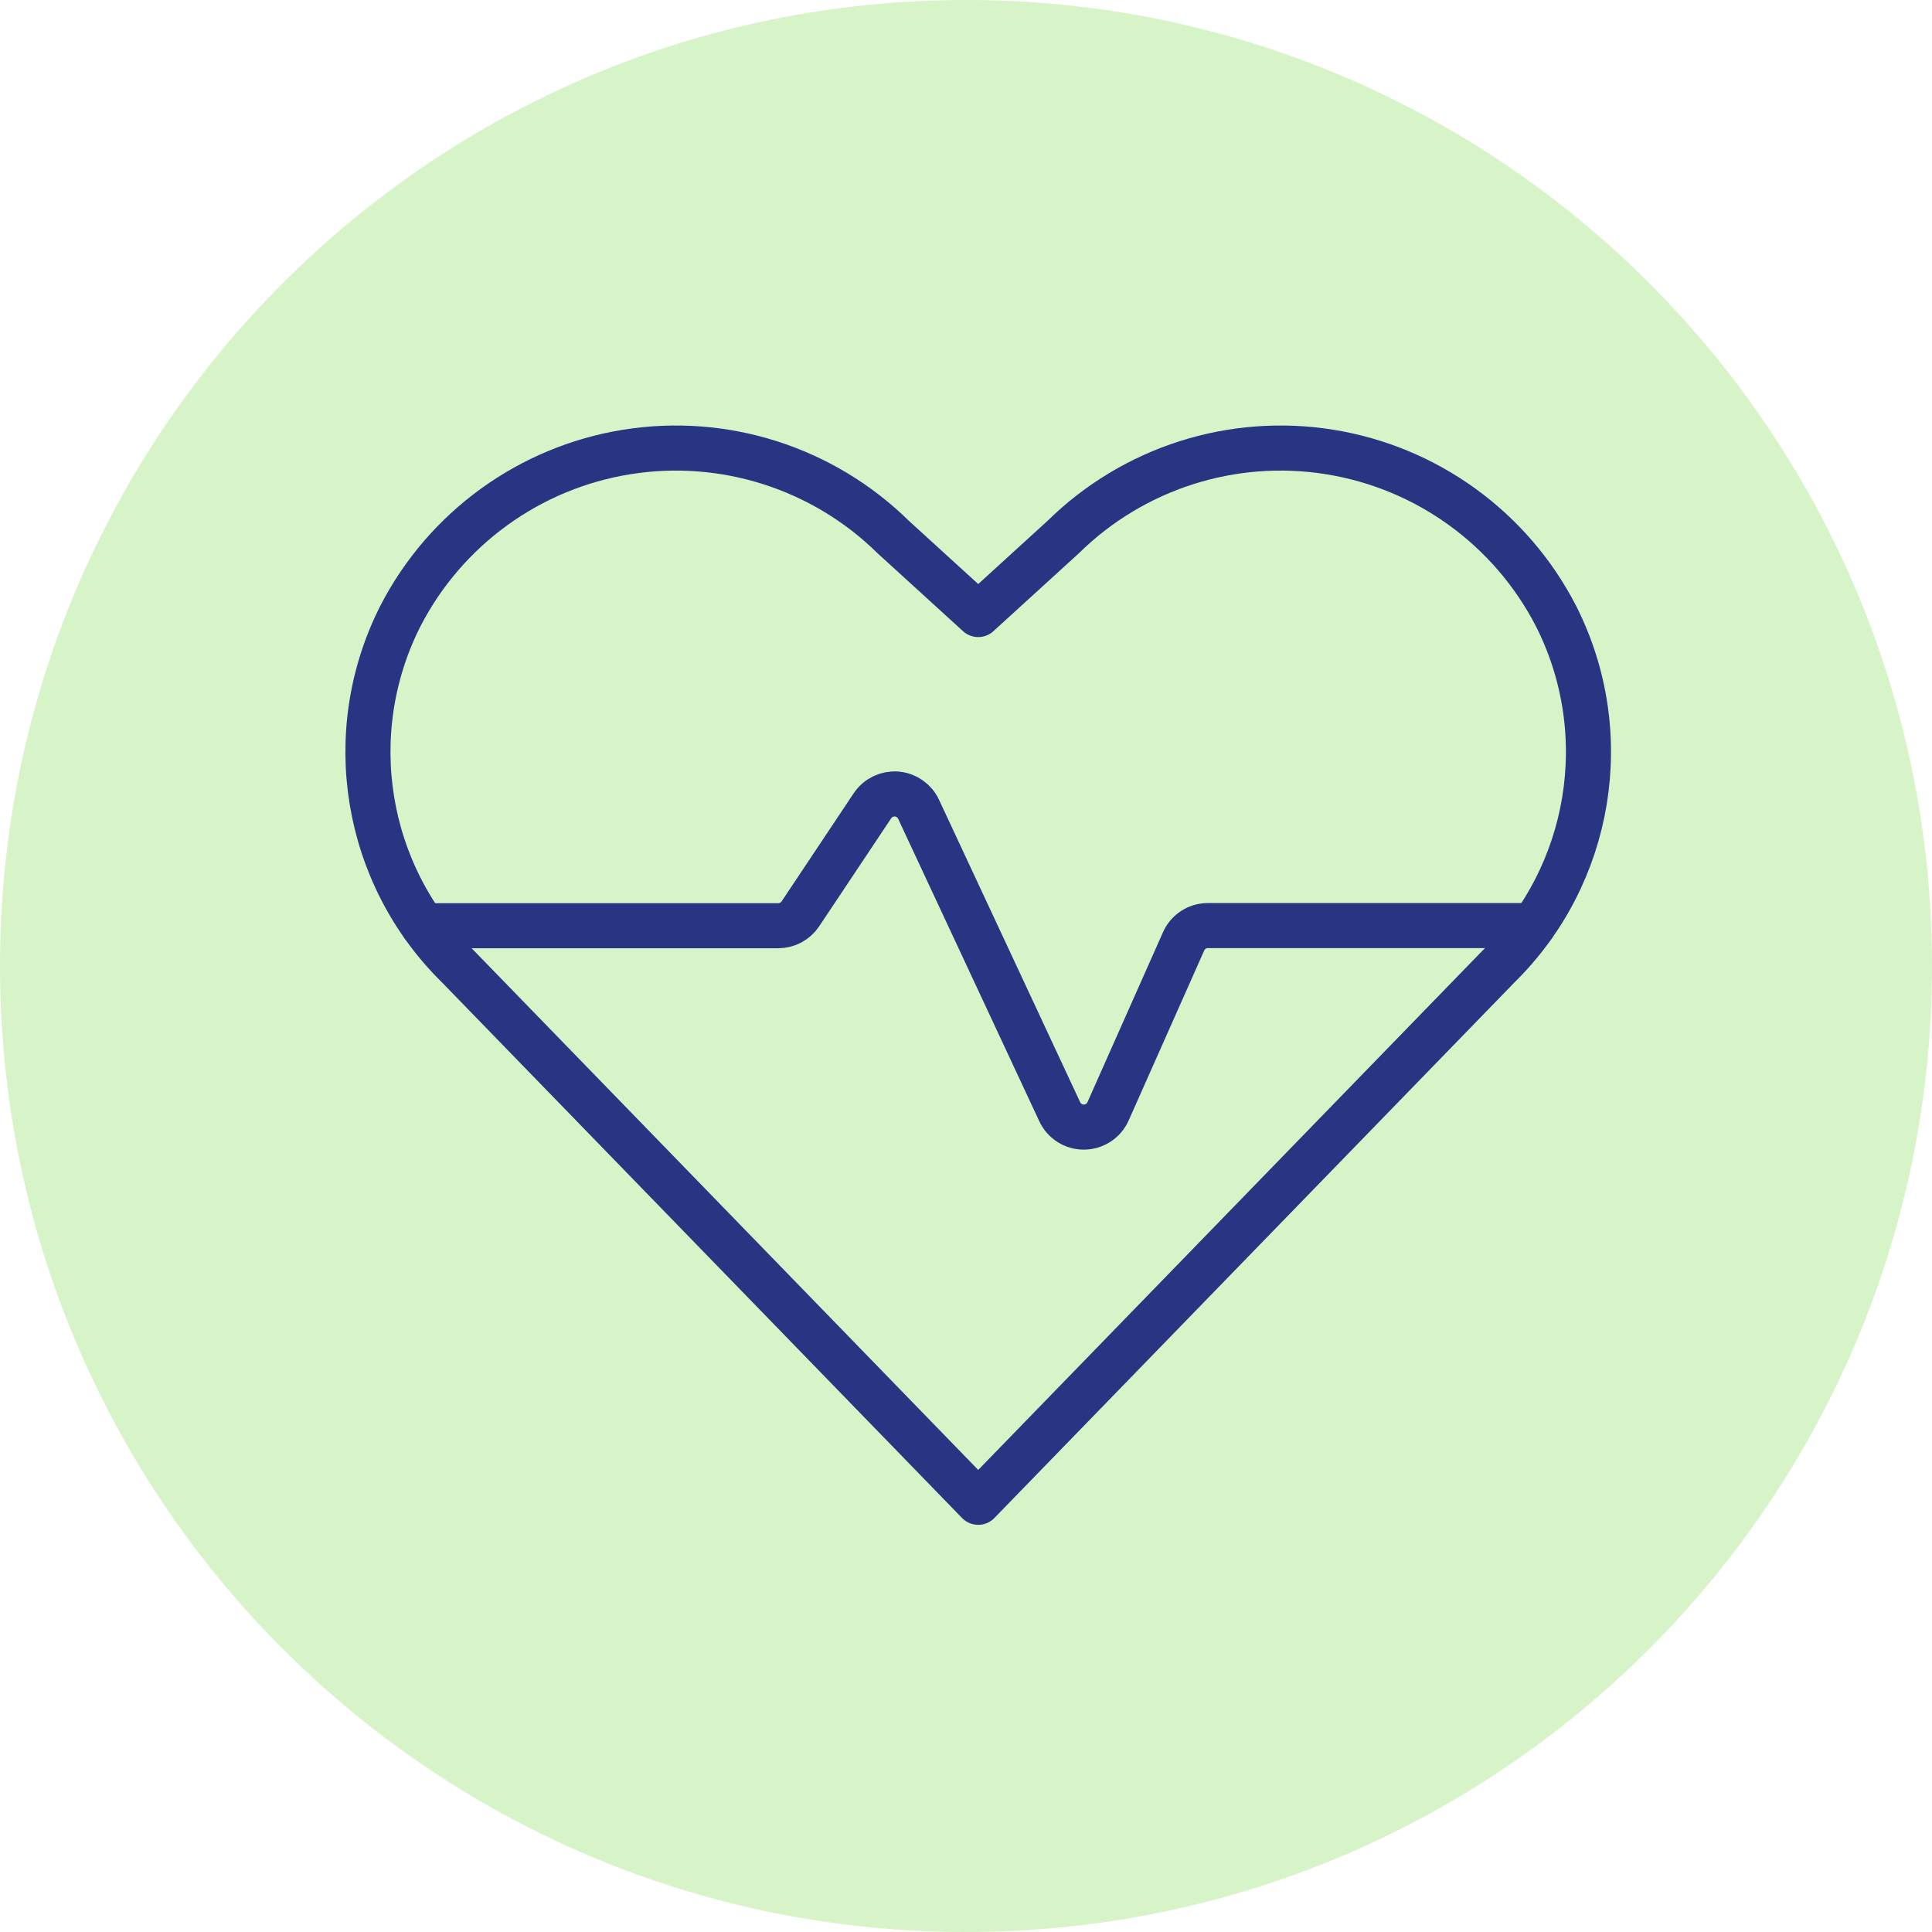
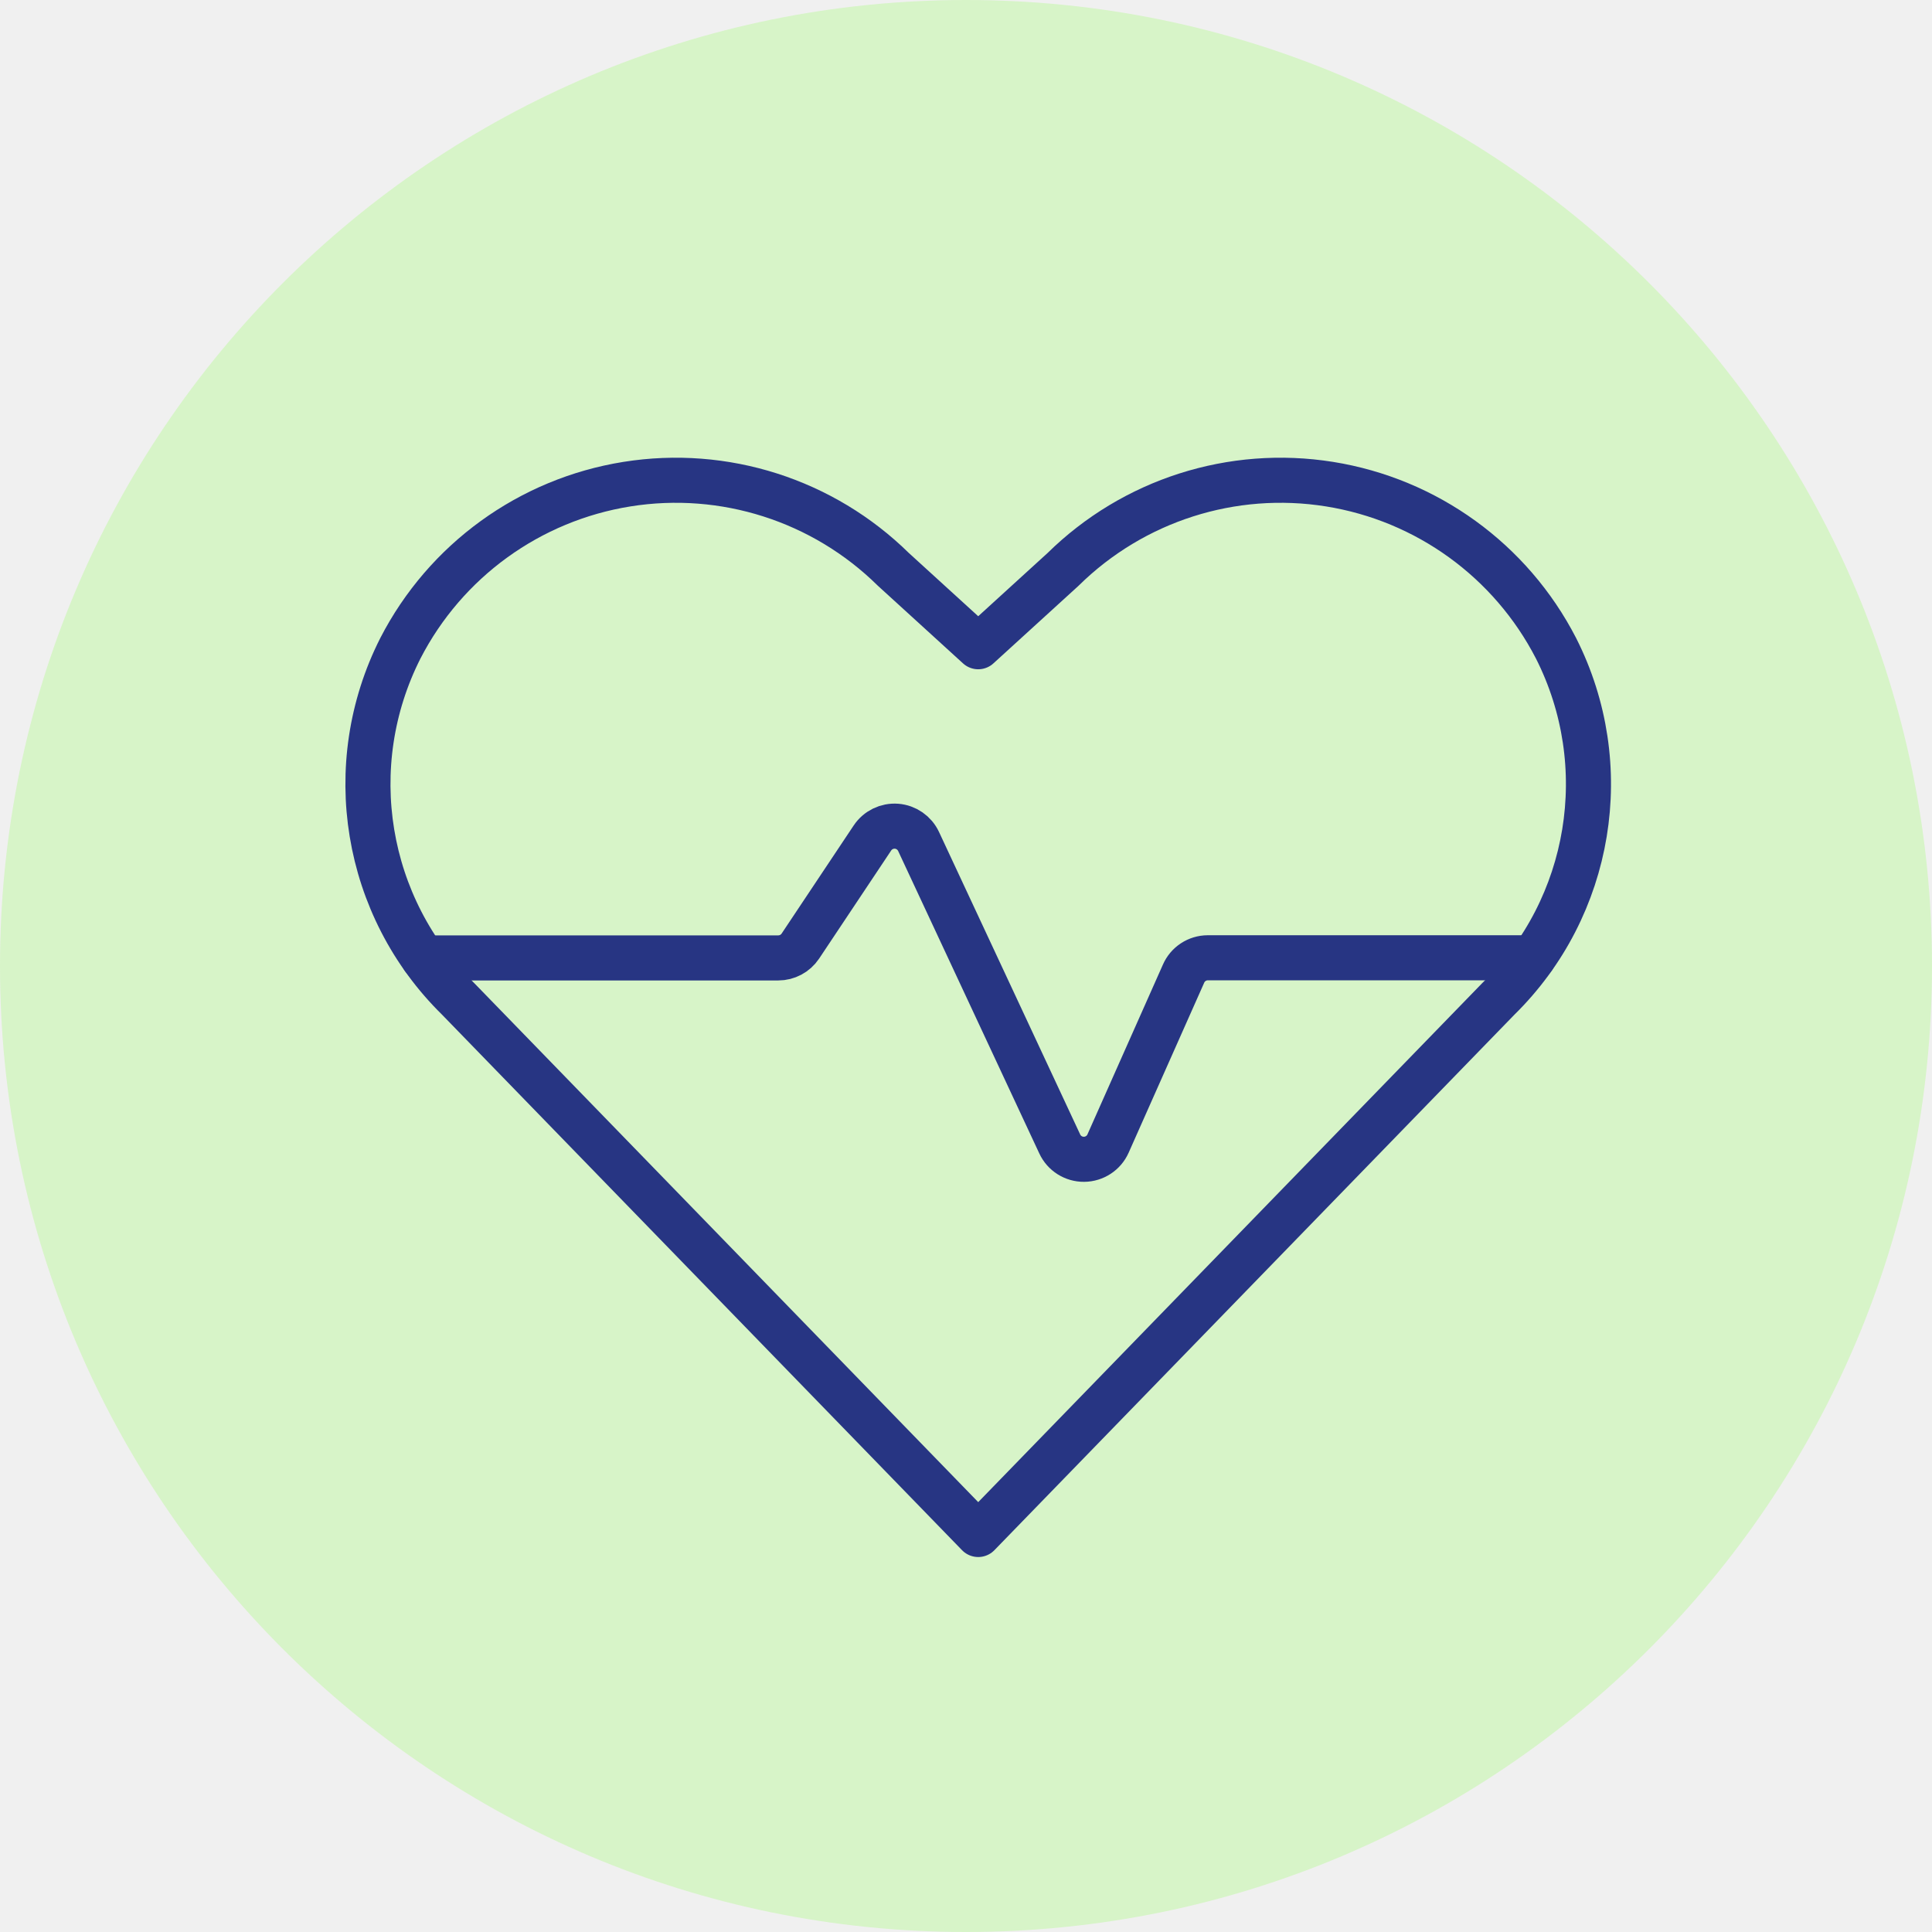
<svg xmlns="http://www.w3.org/2000/svg" width="60px" height="60px" viewBox="0 0 60 60" version="1.1">
-   <g id="desktop" stroke="none" stroke-width="1" fill="none" fill-rule="evenodd">
-     <g id="1.0_phenq-design" transform="translate(-140, -1607)">
-       <rect fill="#FAFAFA" x="0" y="0" width="1440" height="9871" />
-       <rect id="Rectangle" fill="#FFFFFF" x="0" y="1108" width="1440" height="1253" />
-       <g id="phenq-boostsenergy" transform="translate(140, 1607)">
+   <g id="icons" stroke="none" stroke-width="1" fill="none" fill-rule="evenodd">
+     <g id="phenqicons" transform="translate(-1106, -143)">
+       <rect id="Rectangle-Copy-23" stroke="#979797" x="1095.5" y="134.5" width="80" height="80" />
+       <g id="phenq-boostsenergy" transform="translate(1106, 143)">
        <circle id="Oval" fill="#D7F4C8" cx="30" cy="30" r="30" />
-         <g id="components/benefits/icons/reduceface" transform="translate(11.39241, 11.39241)" stroke="#273583" stroke-linecap="round" stroke-linejoin="round" stroke-width="1.4">
+         <g id="components/benefits/icons/reduceface" transform="translate(11.39241, 12.39241)" stroke="#273583" stroke-linecap="round" stroke-linejoin="round" stroke-width="1.4">
          <g id="Group" transform="translate(0, 2.278481)">
            <g id="Light">
              <path d="M1.754,15.078 L12.777,15.078 C13.052,15.078 13.309,14.941 13.463,14.712 L15.702,11.353 C15.868,11.105 16.154,10.966 16.45,10.988 C16.747,11.011 17.009,11.192 17.135,11.462 L21.519,20.856 C21.655,21.149 21.95,21.335 22.273,21.332 C22.596,21.329 22.888,21.138 23.019,20.843 L25.363,15.569 C25.493,15.269 25.789,15.075 26.116,15.074 L36.221,15.074" id="Shape" />
              <path d="M18.987,32.984 L2.835,16.35 C-0.072,13.499 -0.797,9.093 1.042,5.461 L1.042,5.461 C2.443,2.74 5.055,0.849 8.076,0.365 C11.098,-0.119 14.169,0.863 16.35,3.01 L18.987,5.414 L21.624,3.01 C23.805,0.863 26.876,-0.119 29.898,0.365 C32.919,0.849 35.53,2.74 36.931,5.461 L36.931,5.461 C38.77,9.093 38.045,13.498 35.14,16.35 L18.987,32.984 Z" id="Shape" />
            </g>
          </g>
        </g>
      </g>
    </g>
  </g>
</svg>
